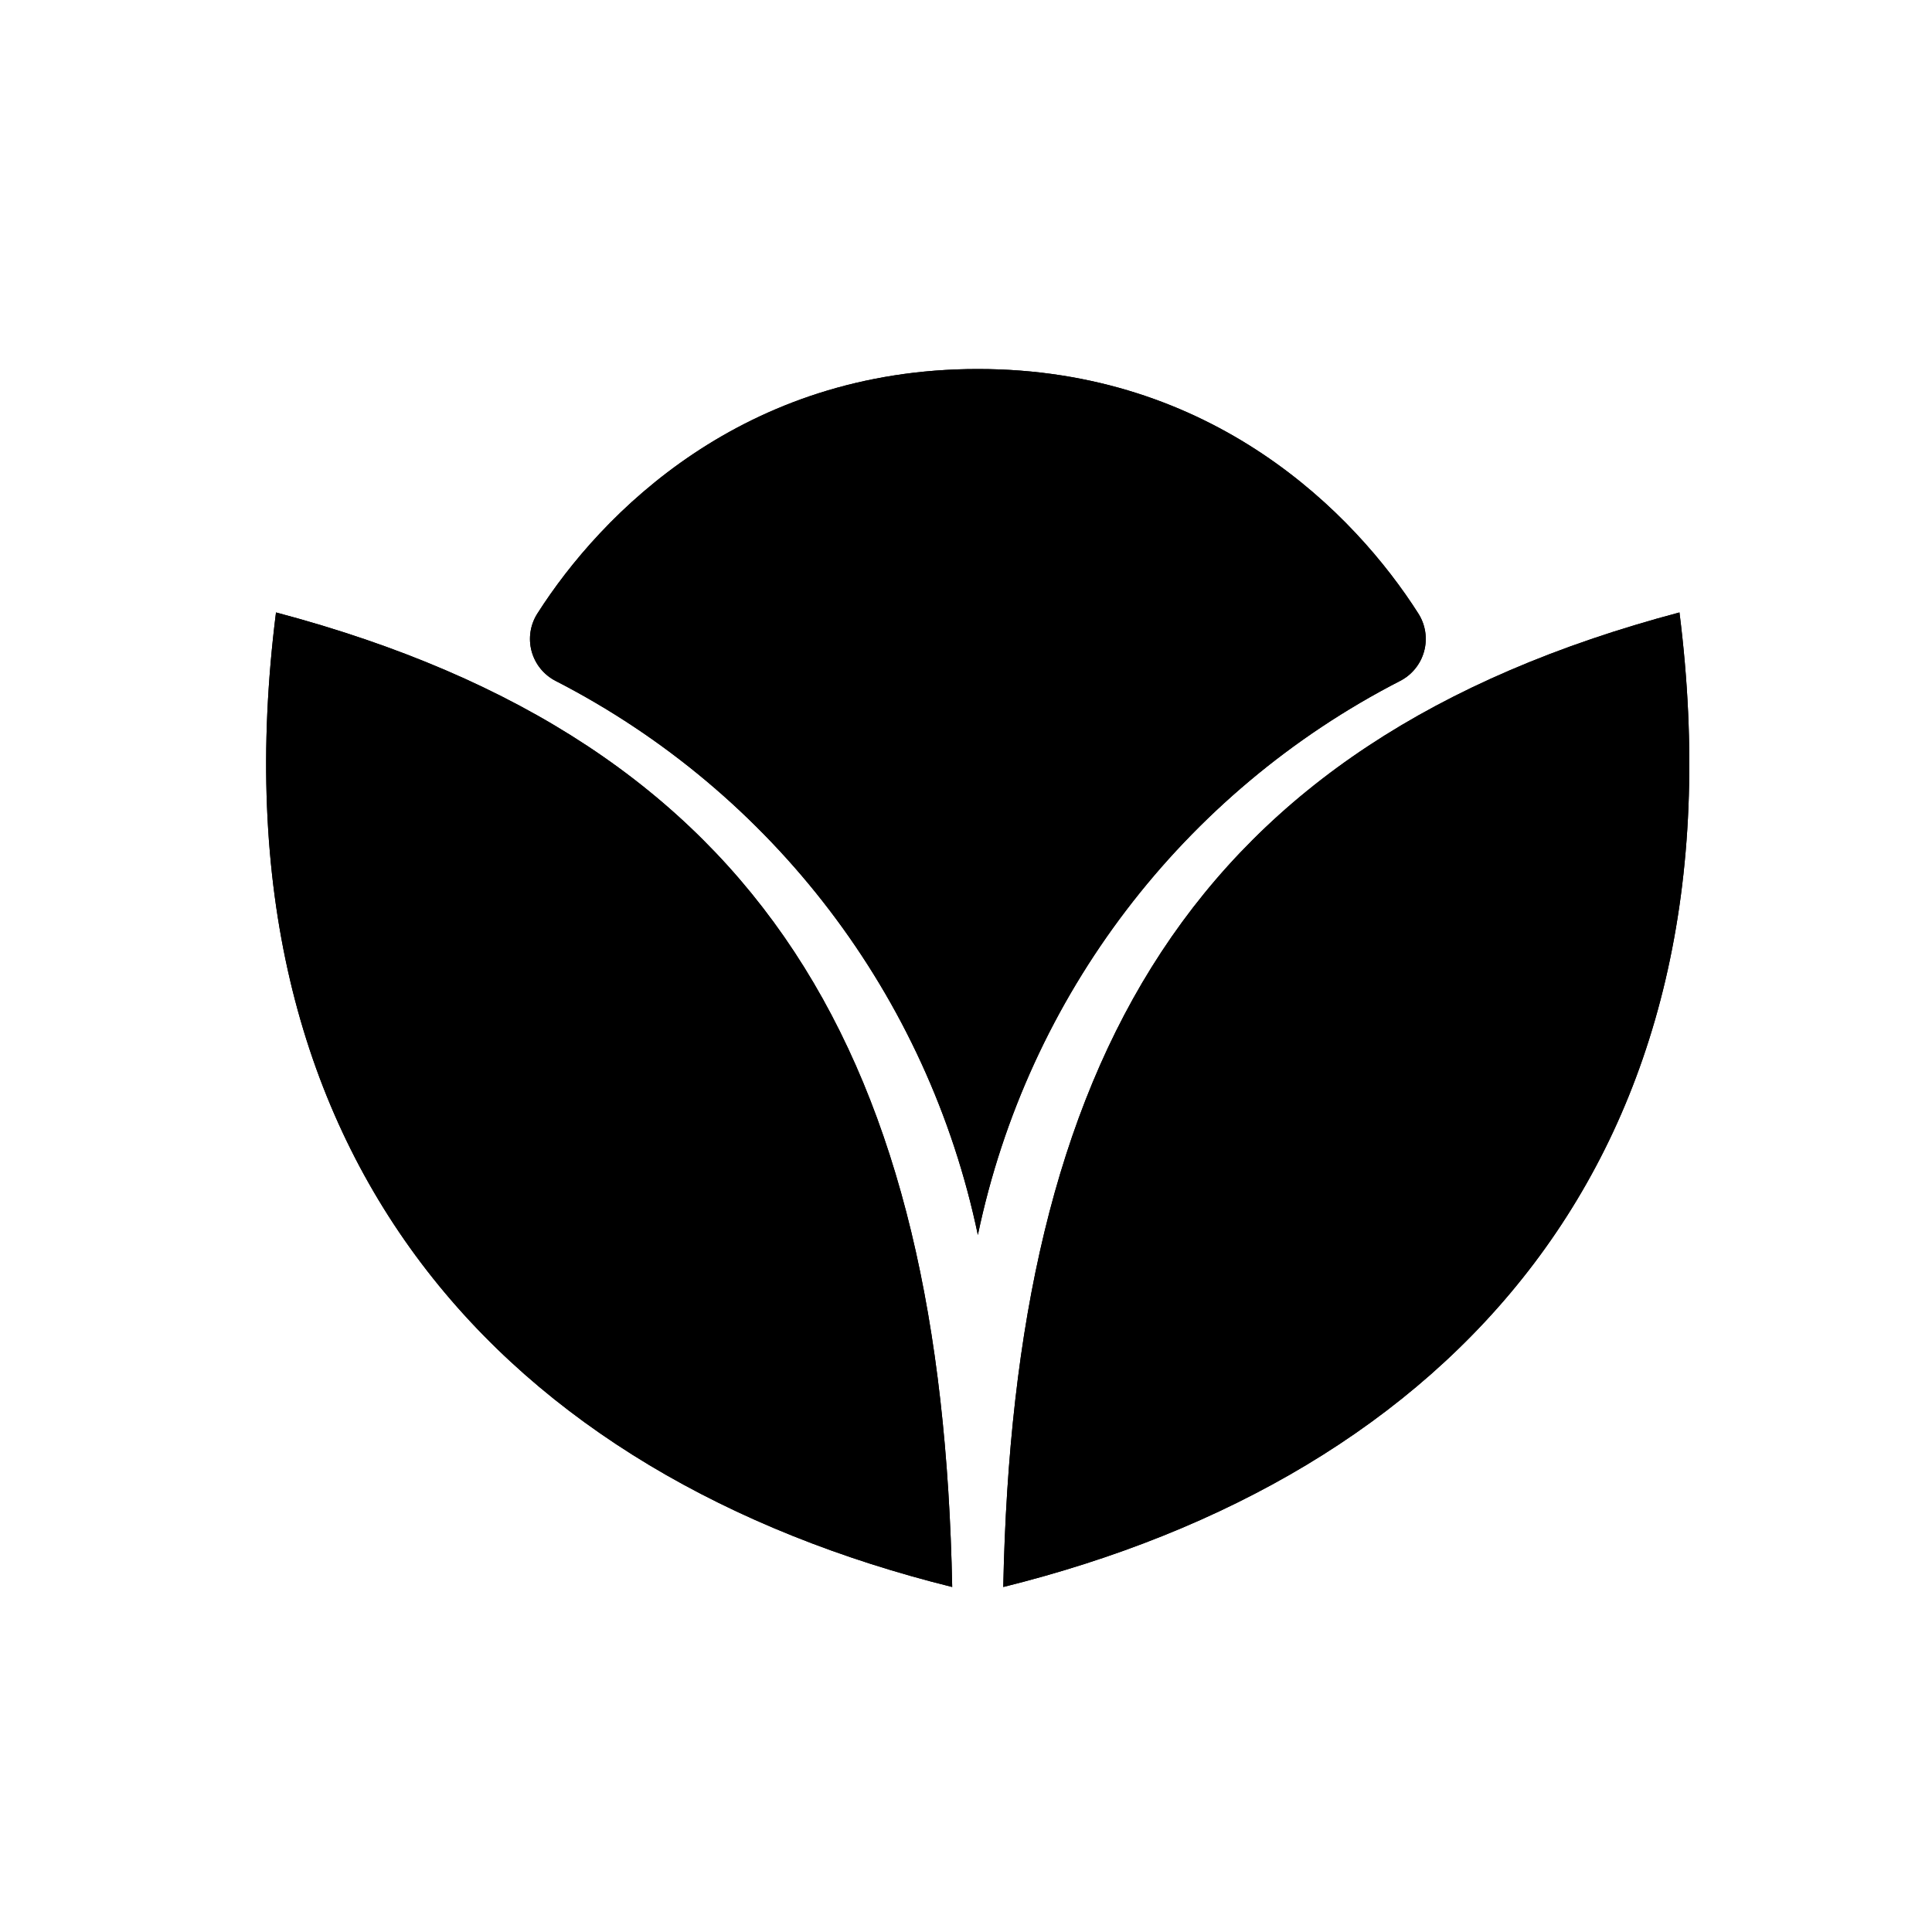
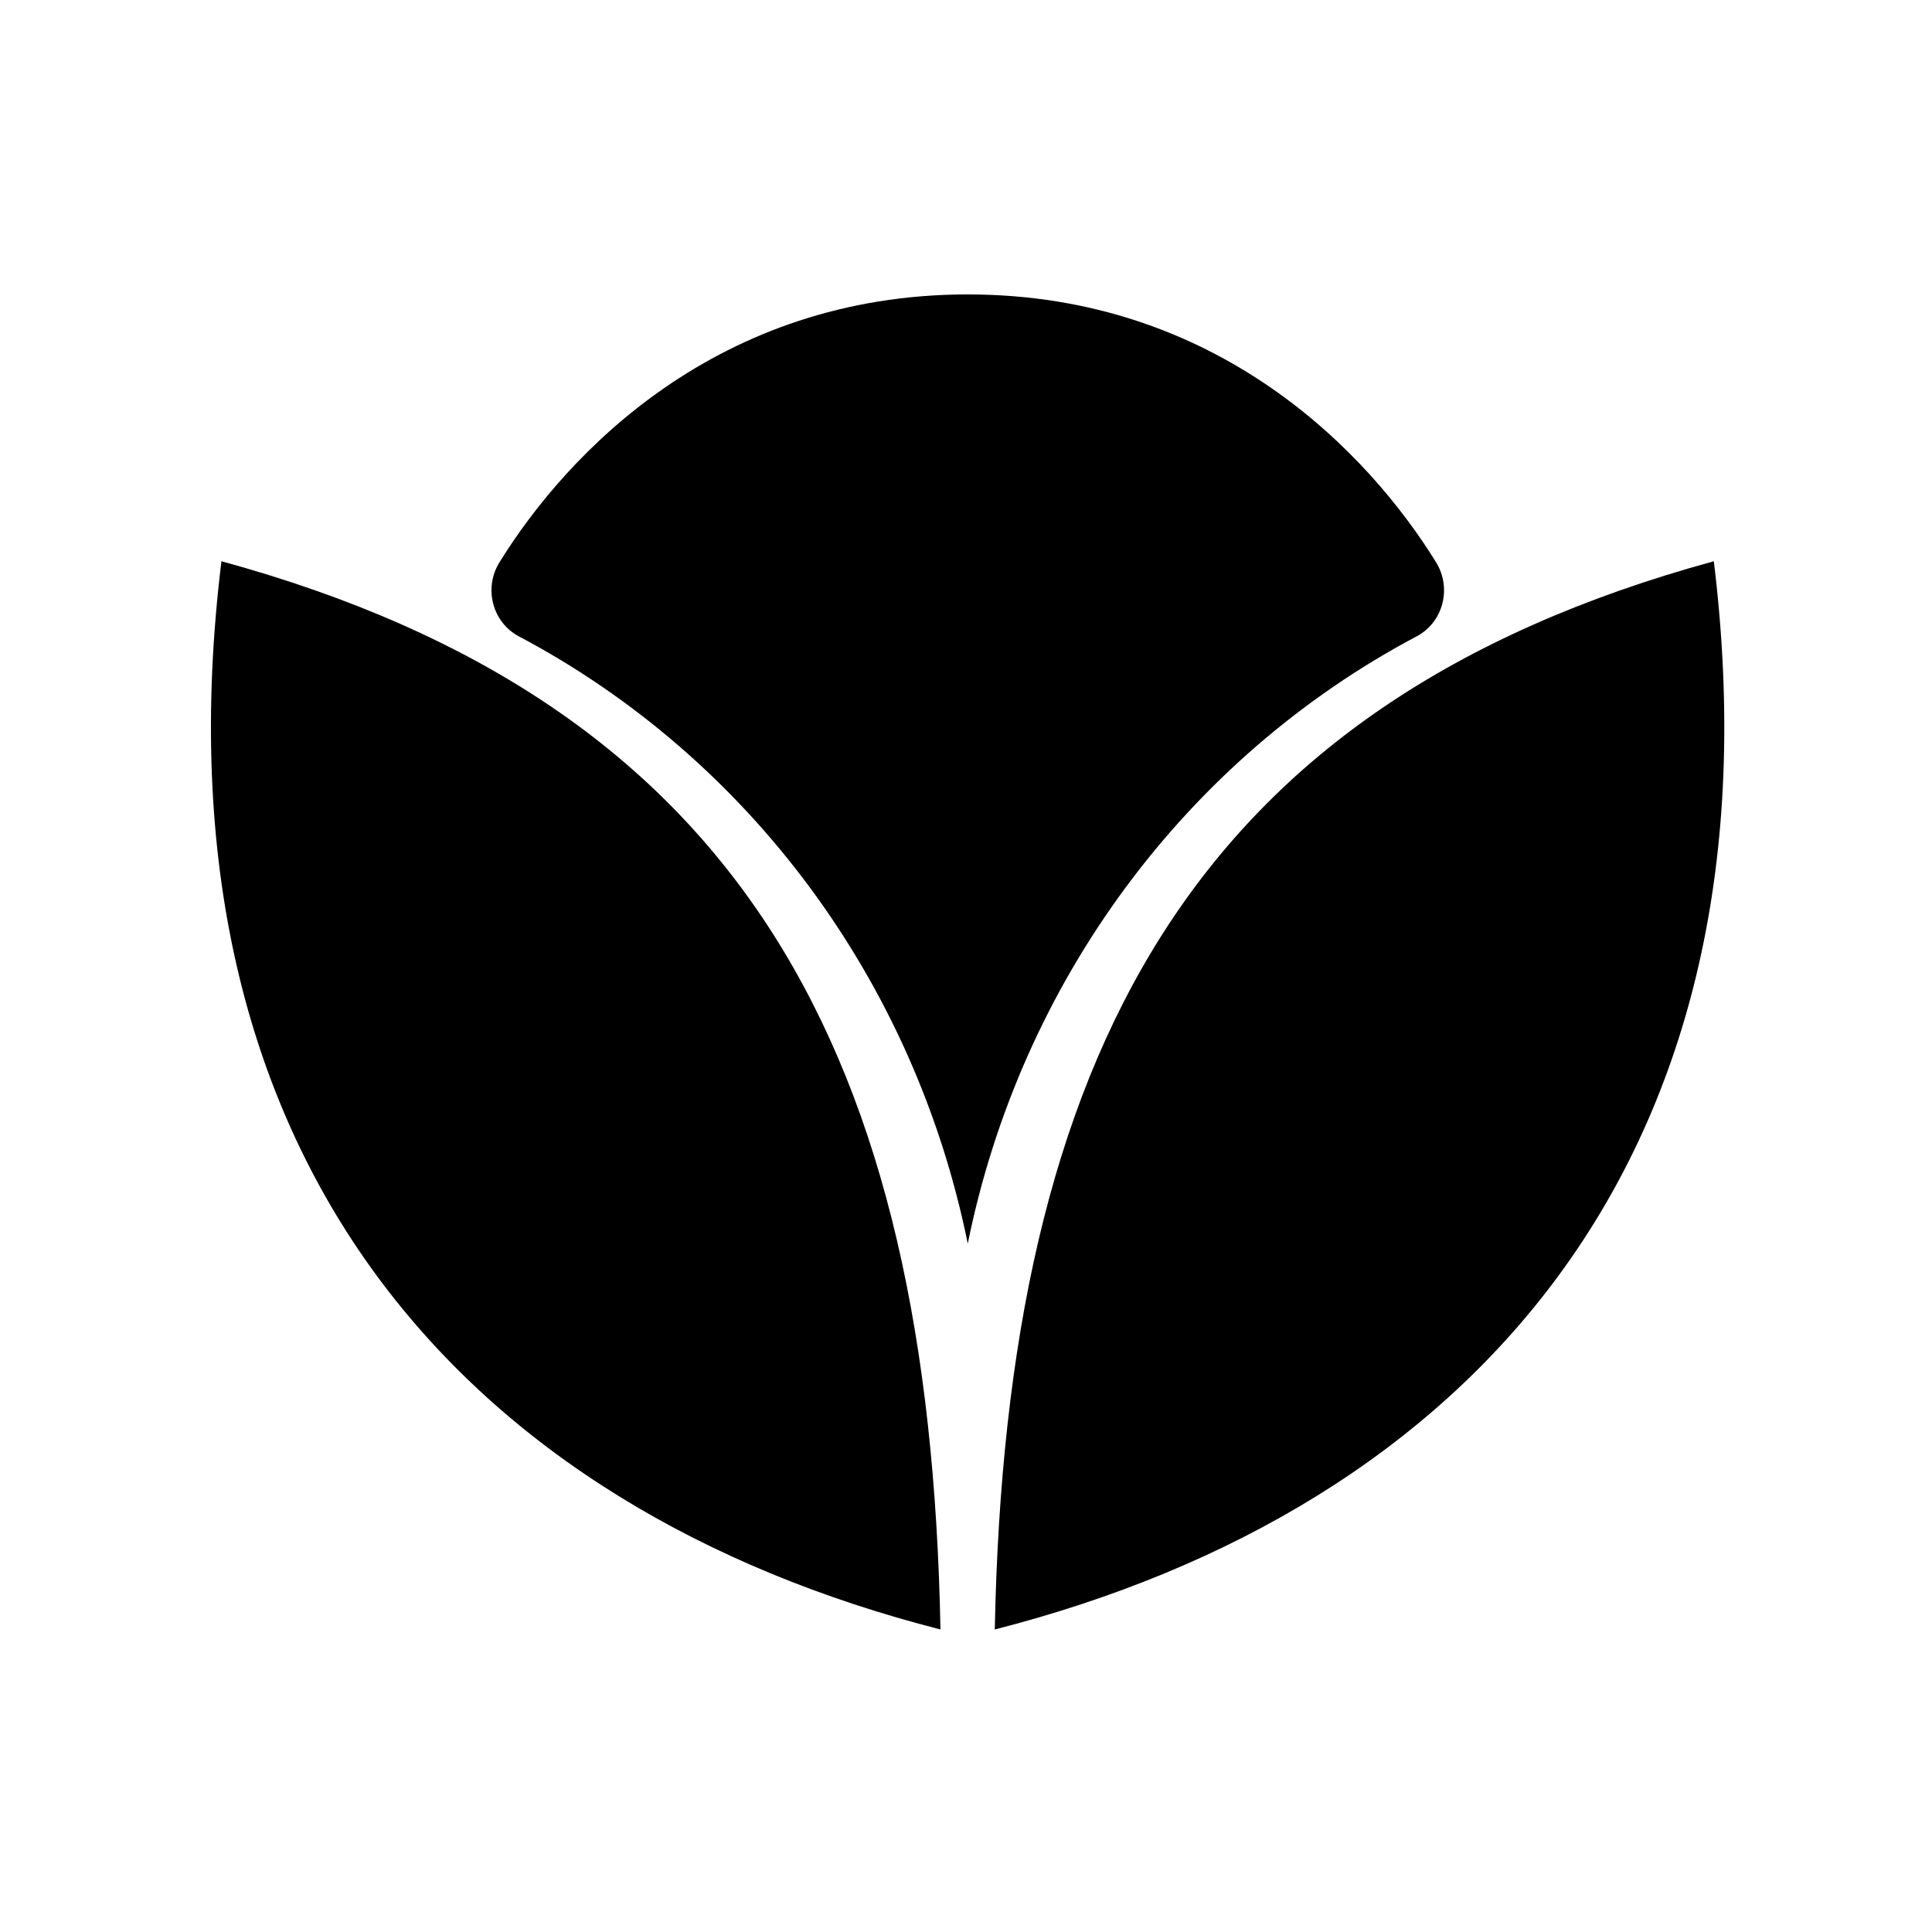
- <svg viewBox="0 0 140 140">
-   <g id="_5_fill" data-name="5 fill">
-     <path class="cls-1" d="M69,115c-32.24-8-54-31-49-70.62C55.59,53.82,68.25,77,69,115Z" />
-     <path class="cls-1" d="M72.7,115c32.24-8,54-31,49-70.62C86.14,53.82,73.48,77,72.7,115Z" />
-     <path class="cls-1" d="M70.86,89.49a58.61,58.61,0,0,1,30.6-40.15,3.42,3.42,0,0,0,1.32-4.88C98.16,37.2,87.88,26.74,70.86,26.74S43.57,37.2,38.94,44.46a3.42,3.42,0,0,0,1.32,4.88A58.61,58.61,0,0,1,70.86,89.49Z" />
-   </g>
-   <g id="_5_stroke" data-name="5 stroke">
-     <path class="cls-2" d="M69,115c-32.24-8-54-31-49-70.62C55.59,53.82,68.25,77,69,115Z" />
-     <circle class="cls-2" cx="31.48" cy="60.79" r="8.5" />
-     <circle class="cls-2" cx="58.34" cy="101.4" r="5.91" />
-     <circle class="cls-2" cx="45.33" cy="81.64" r="13.85" />
-     <path class="cls-2" d="M72.7,115c32.24-8,54-31,49-70.62C86.14,53.82,73.48,77,72.7,115Z" />
-     <circle class="cls-2" cx="110.25" cy="60.79" r="8.5" />
-     <circle class="cls-2" cx="83.39" cy="101.4" r="5.91" />
-     <circle class="cls-2" cx="96.4" cy="81.64" r="13.85" />
-     <path class="cls-2" d="M70.86,89.49a58.61,58.61,0,0,1,30.6-40.15,3.42,3.42,0,0,0,1.32-4.88C98.16,37.2,87.88,26.74,70.86,26.74S43.57,37.2,38.94,44.46a3.42,3.42,0,0,0,1.32,4.88A58.61,58.61,0,0,1,70.86,89.49Z" />
-     <path class="cls-2" d="M70.86,77.07C73.53,64.42,85.1,53.39,94.7,48.34a2.77,2.77,0,0,0,.87-4.23c-4.48-5.38-13.4-10.88-24.7-10.88s-20.21,5.5-24.7,10.88A2.77,2.77,0,0,0,47,48.34C56.63,53.39,68.2,64.42,70.86,77.07Z" />
-   </g>
+ <svg viewBox="0 0 150 150">
+   <path class="cls-2" d="M 77.234,126.512 C 113.965,117.117 138.757,90.105 133.06,43.575 92.546,54.662 78.122,81.884 77.234,126.512 Z" id="path19" />
+   <path class="cls-1" d="M 73.018,126.512 C 36.287,117.117 11.495,90.105 17.192,43.575 57.74,54.662 72.164,81.884 73.018,126.512 Z" id="path4" />
+   <path class="cls-2" d="m 75.137,96.553 a 66.775,68.832 0 0 1 34.863,-47.153 3.896,4.016 0 0 0 1.504,-5.731 C 106.241,35.143 94.528,22.859 75.137,22.859 c -19.391,0 -31.092,12.284 -36.367,20.811 a 3.896,4.016 0 0 0 1.504,5.731 66.775,68.832 0 0 1 34.863,47.153 z" id="path27" />
+   <ellipse class="cls-2" cx="74.956" cy="44.745" id="ellipse891" rx="15.779" ry="16.266" />
+   <ellipse class="cls-2" cx="30.271" cy="62.847" id="circle13" rx="9.684" ry="9.982" />
+   <ellipse class="cls-2" cx="60.873" cy="110.54" id="circle15" rx="6.733" ry="6.941" />
+   <ellipse class="cls-2" cx="46.051" cy="87.334" id="circle17" rx="15.779" ry="16.266" />
+   <ellipse class="cls-2" cx="120.015" cy="62.847" id="circle21" rx="9.684" ry="9.982" />
+   <ellipse class="cls-2" cx="89.413" cy="110.54" id="circle23" rx="6.733" ry="6.941" />
+   <ellipse class="cls-2" cx="104.235" cy="87.334" id="circle25" rx="15.779" ry="16.266" />
</svg>
